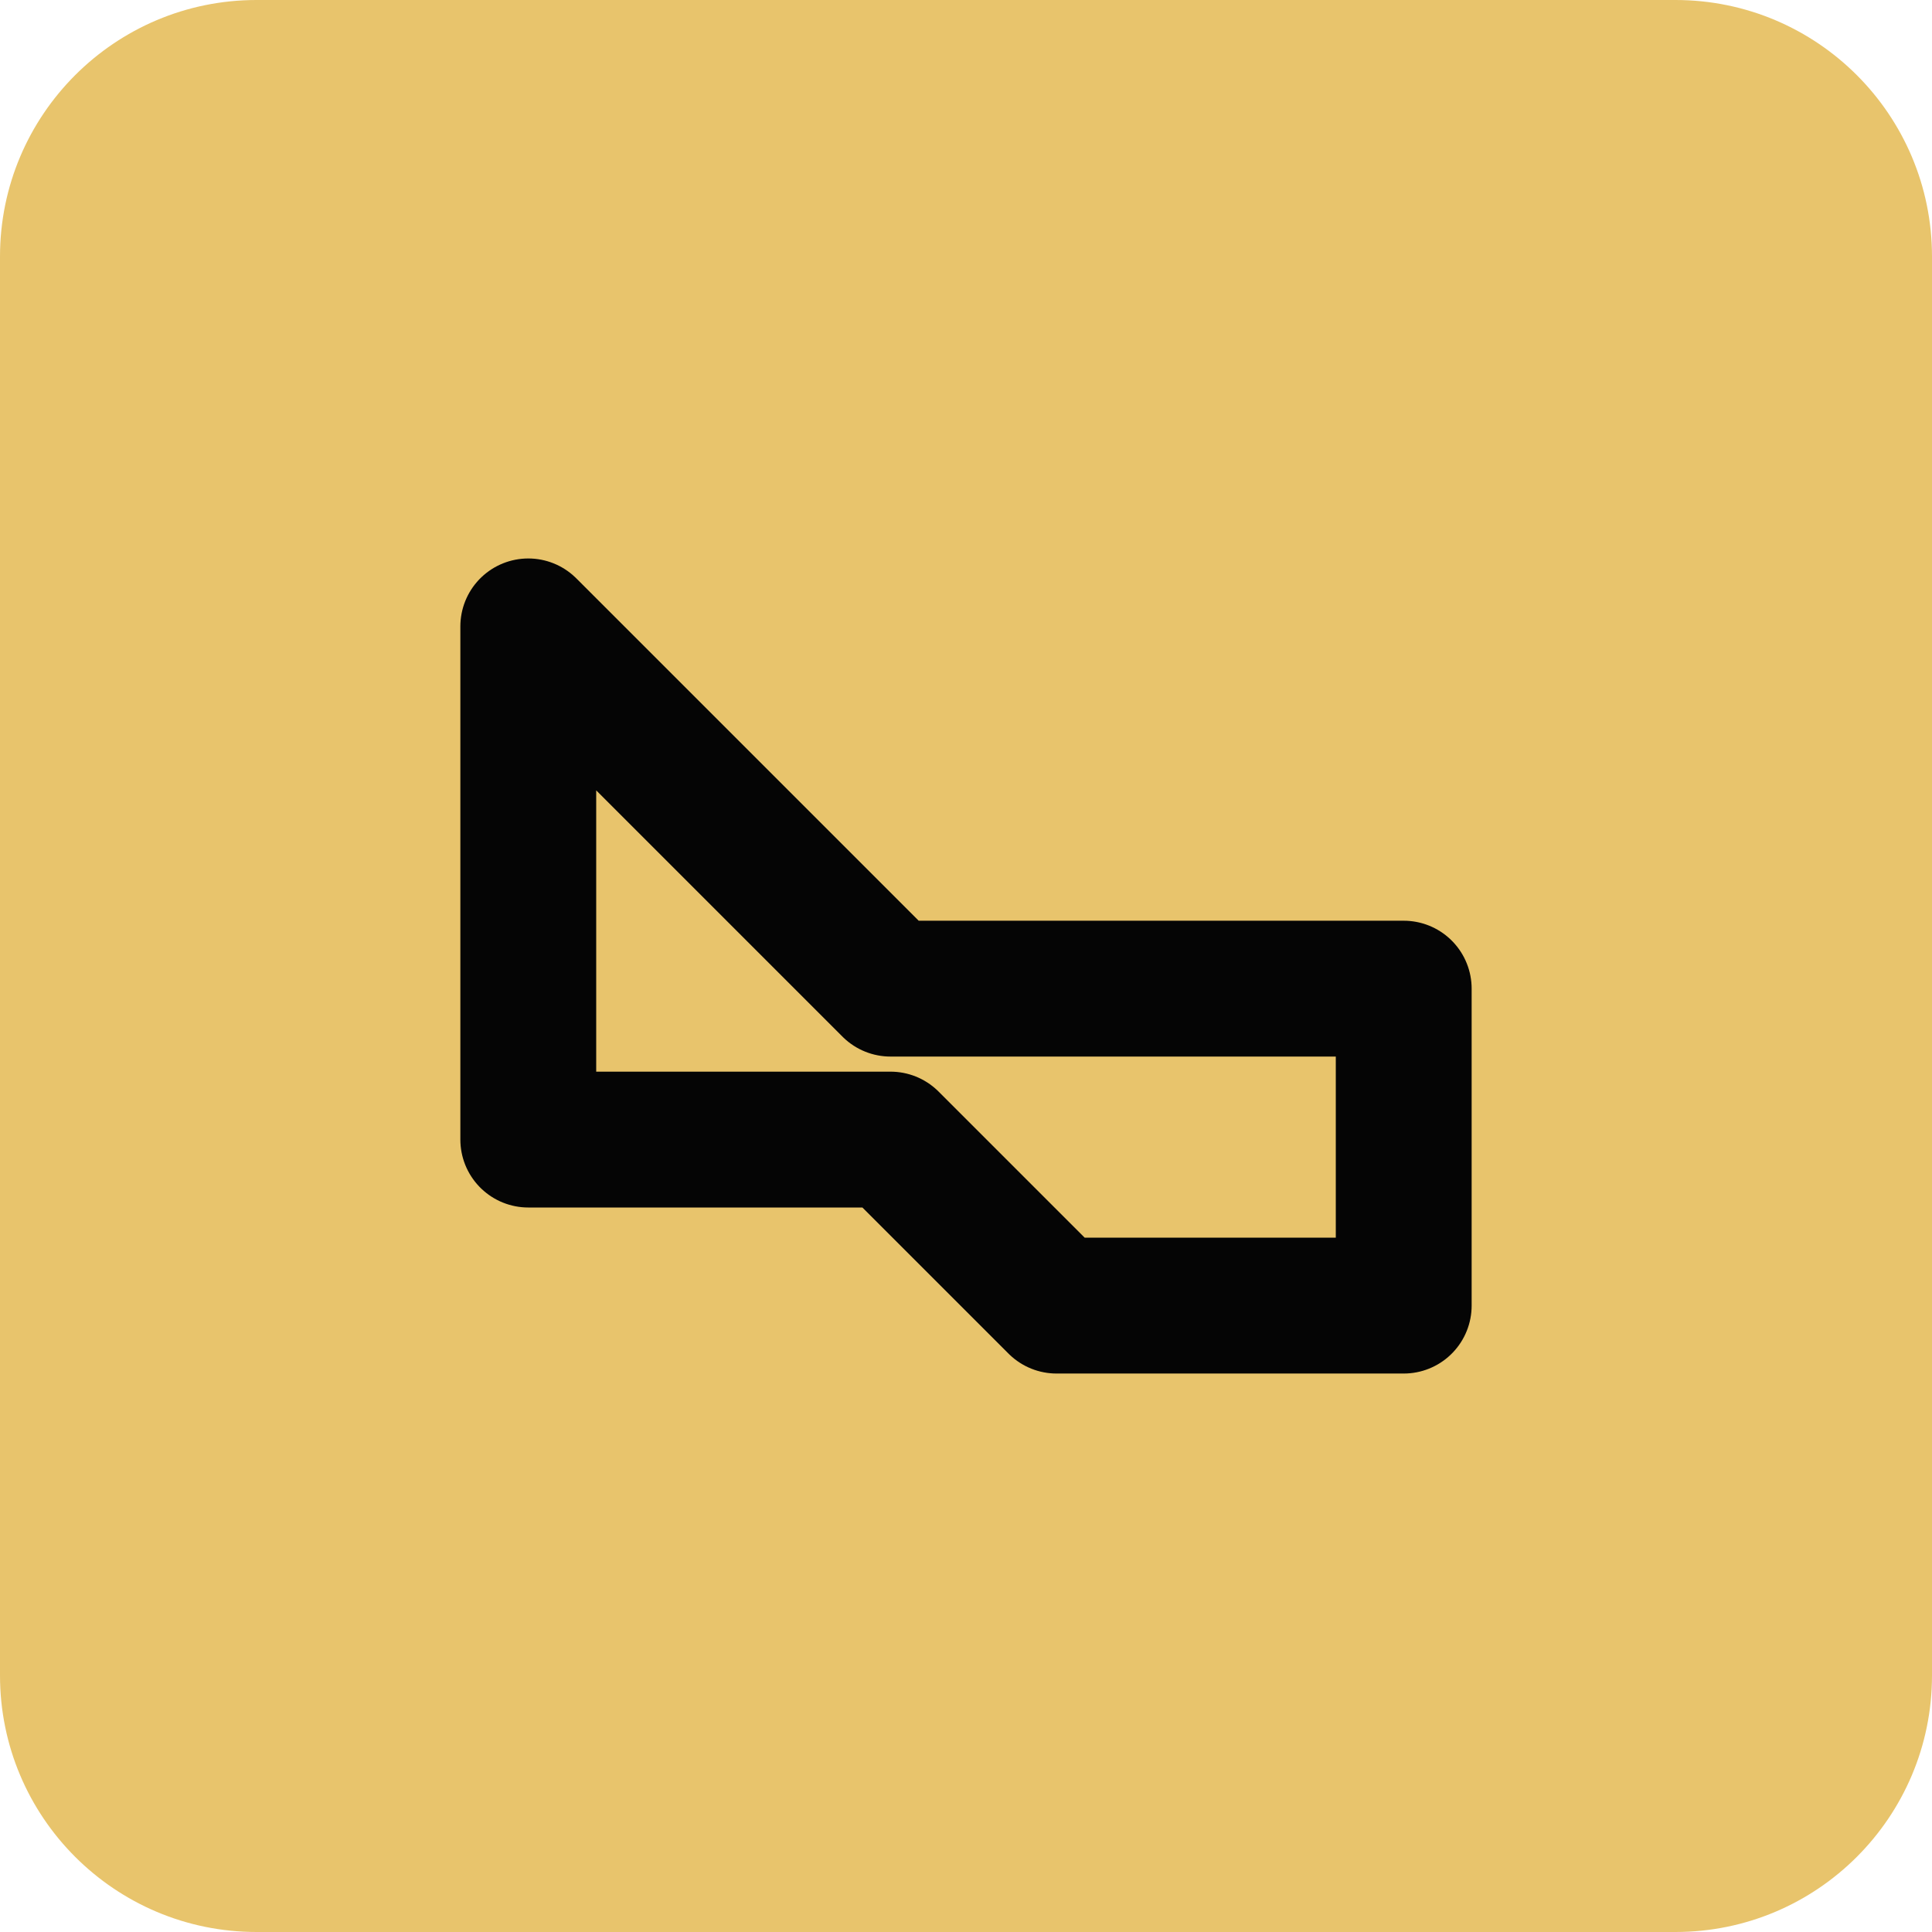
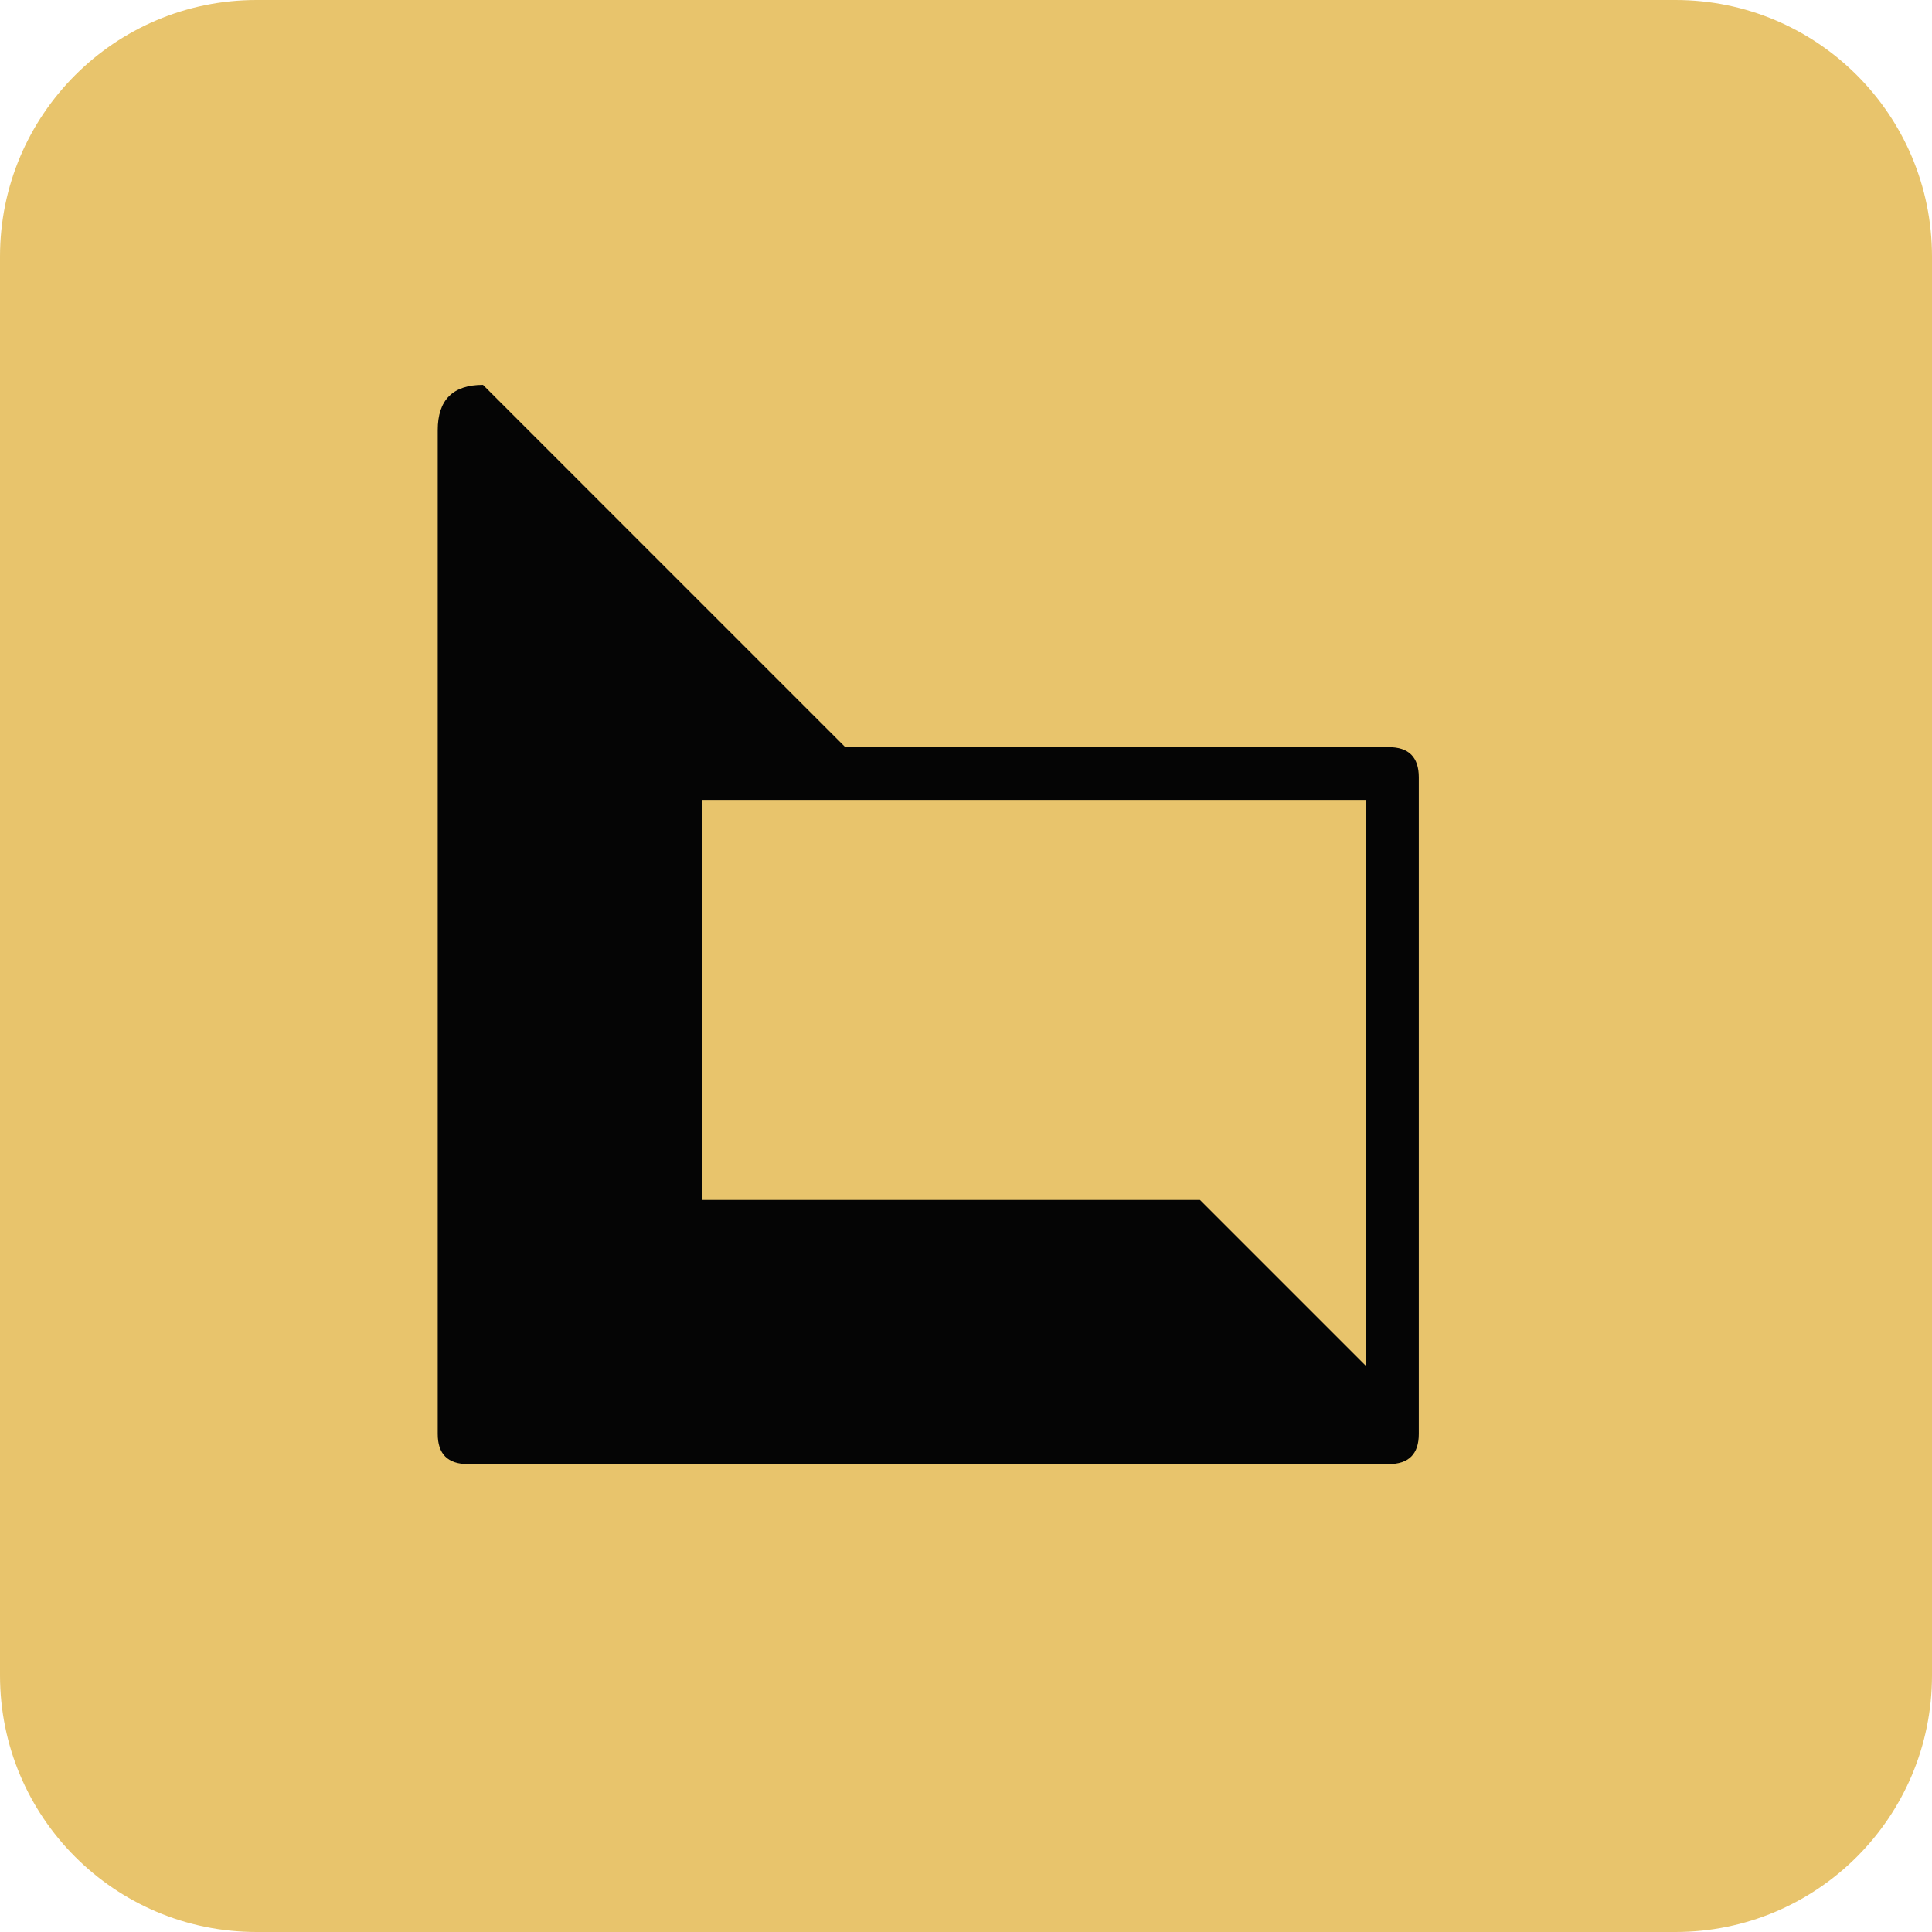
<svg xmlns="http://www.w3.org/2000/svg" viewBox="0 0 256 256" role="img" aria-label="LucaWriter minimal logo">
  <rect width="256" height="256" rx="34" fill="#e8c46c" />
-   <path d="M70 151V83l48 48h68v42h-46l-22-22H70z" fill="none" stroke="#050505" stroke-width="18" stroke-linejoin="round" stroke-linecap="round" />
+   <path fill="#050505" fill-rule="evenodd" d="     M64 51 112 99h72q4 0 4 4v87q0 4-4 4H62q-4 0-4-4V57q0-6 6-6Z     M93 106h88v75l-22-22H93Z" />
</svg>
